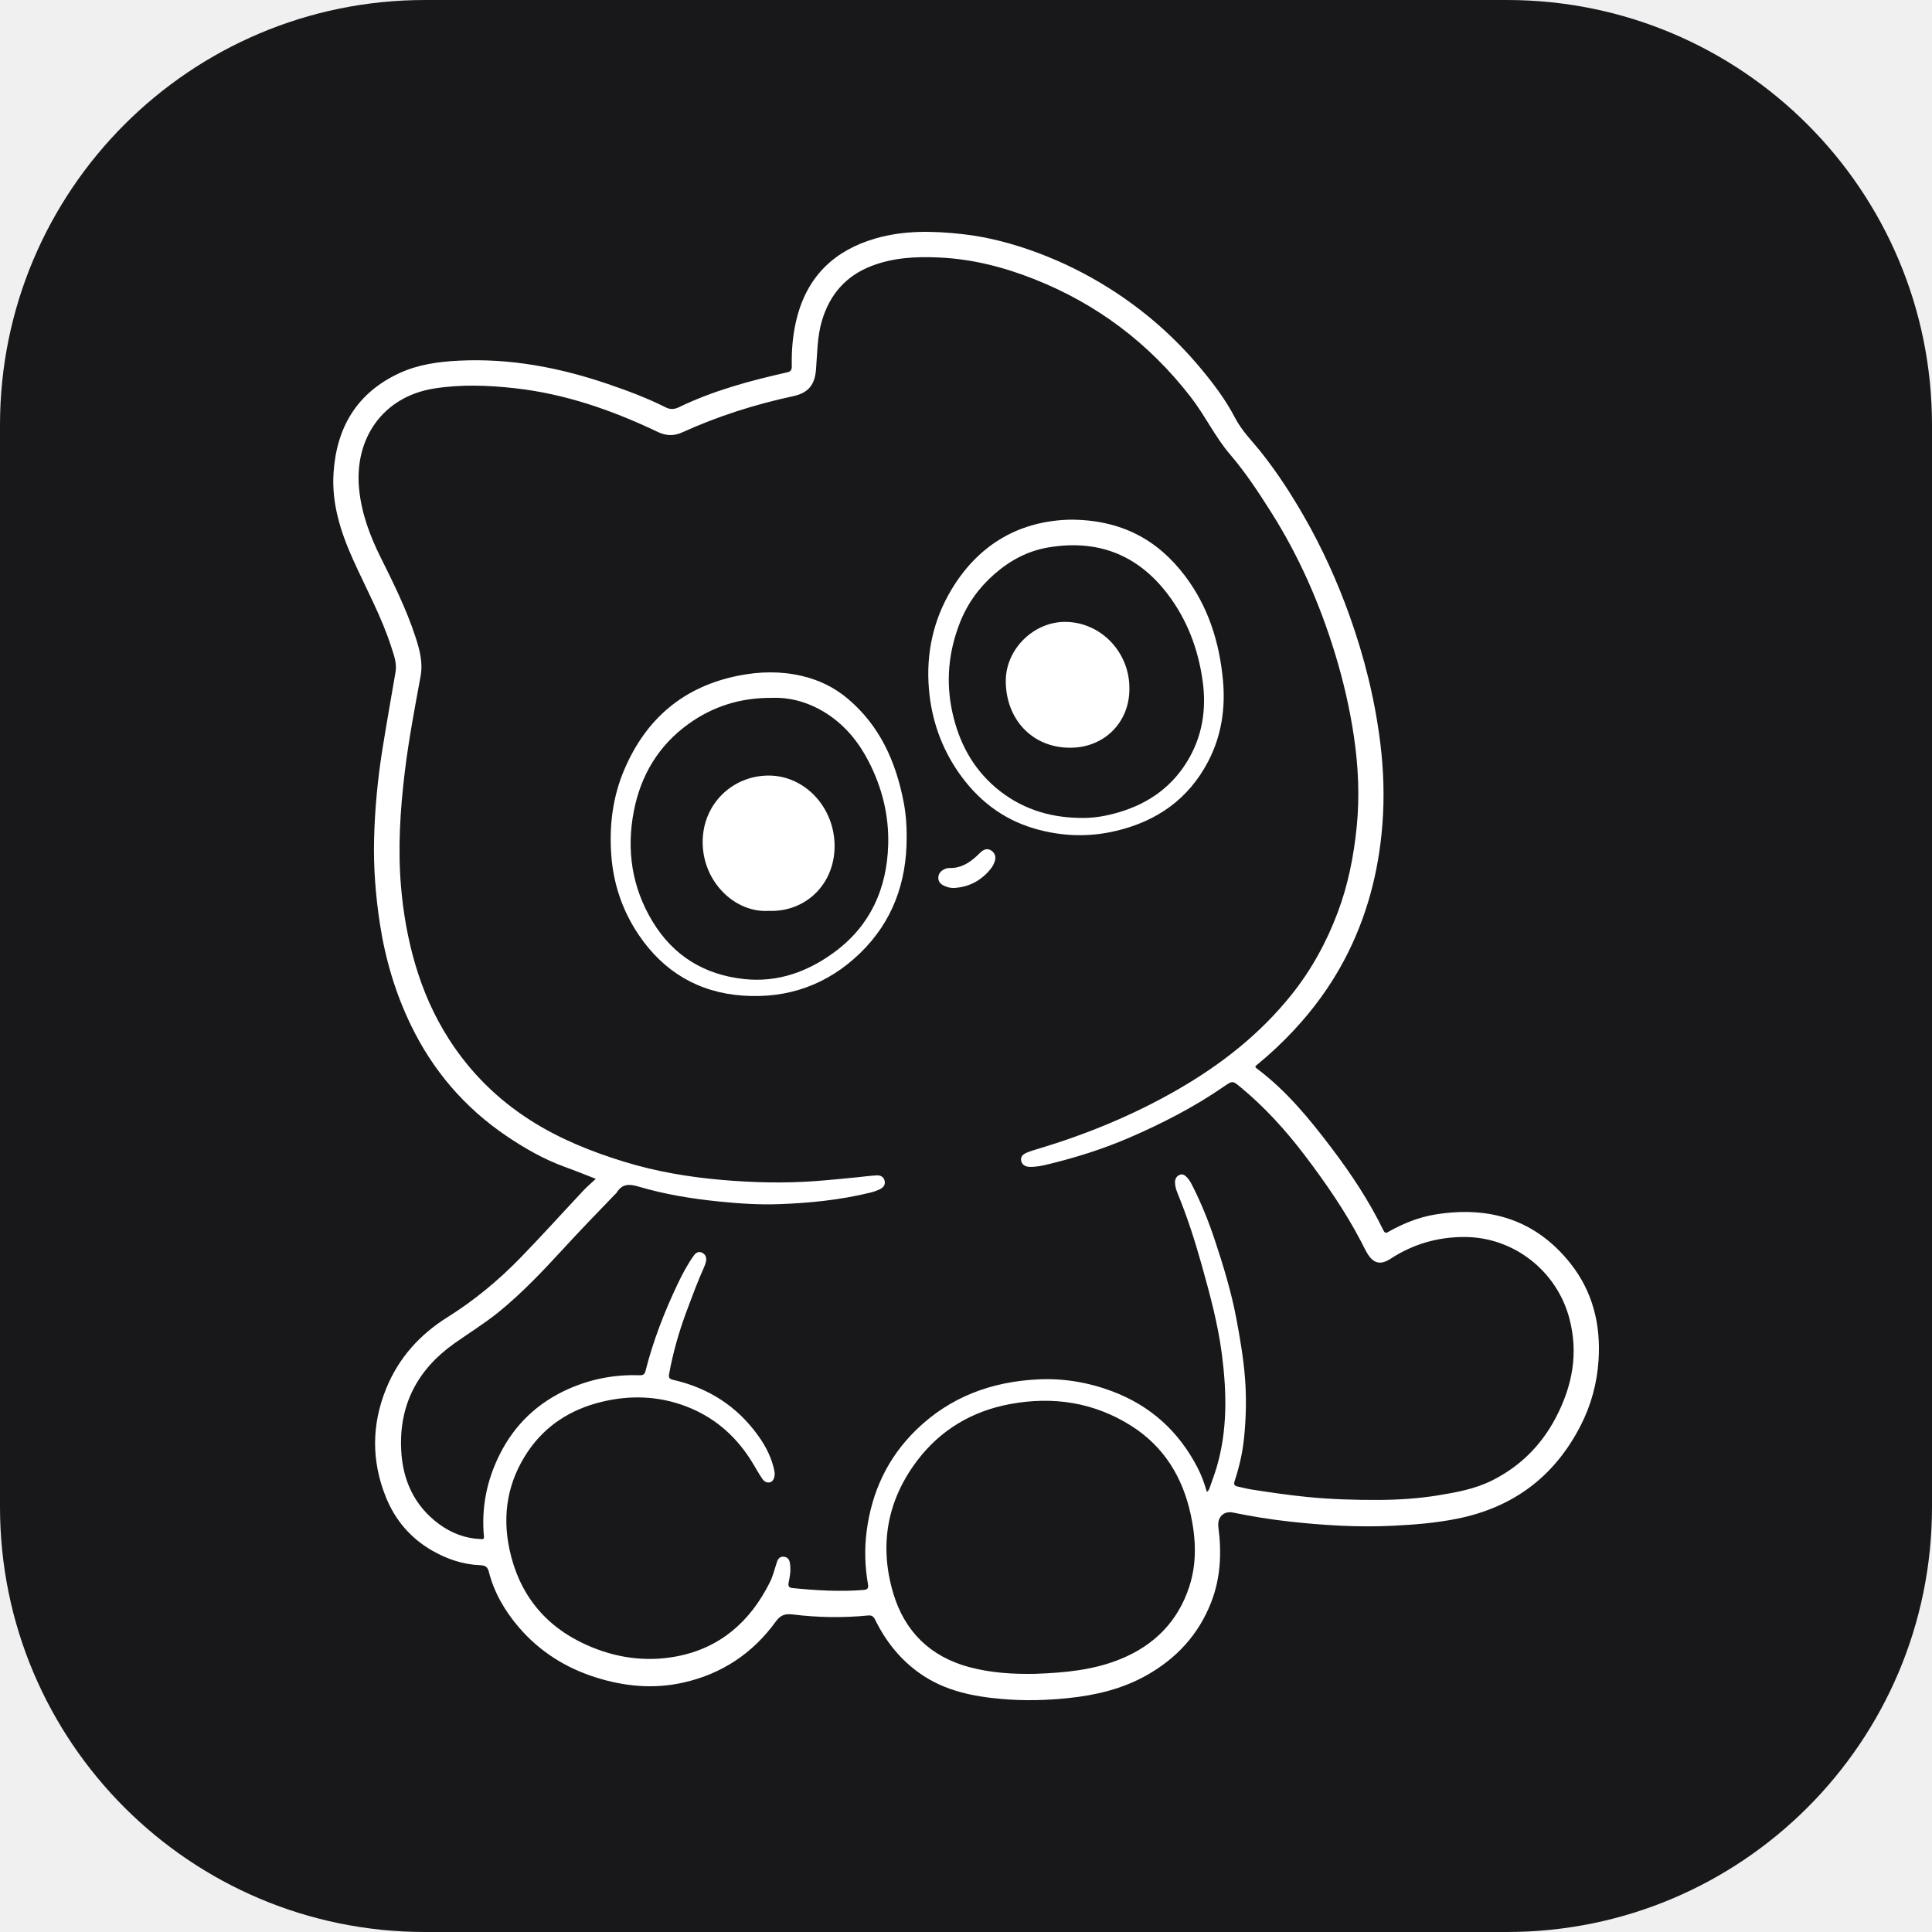
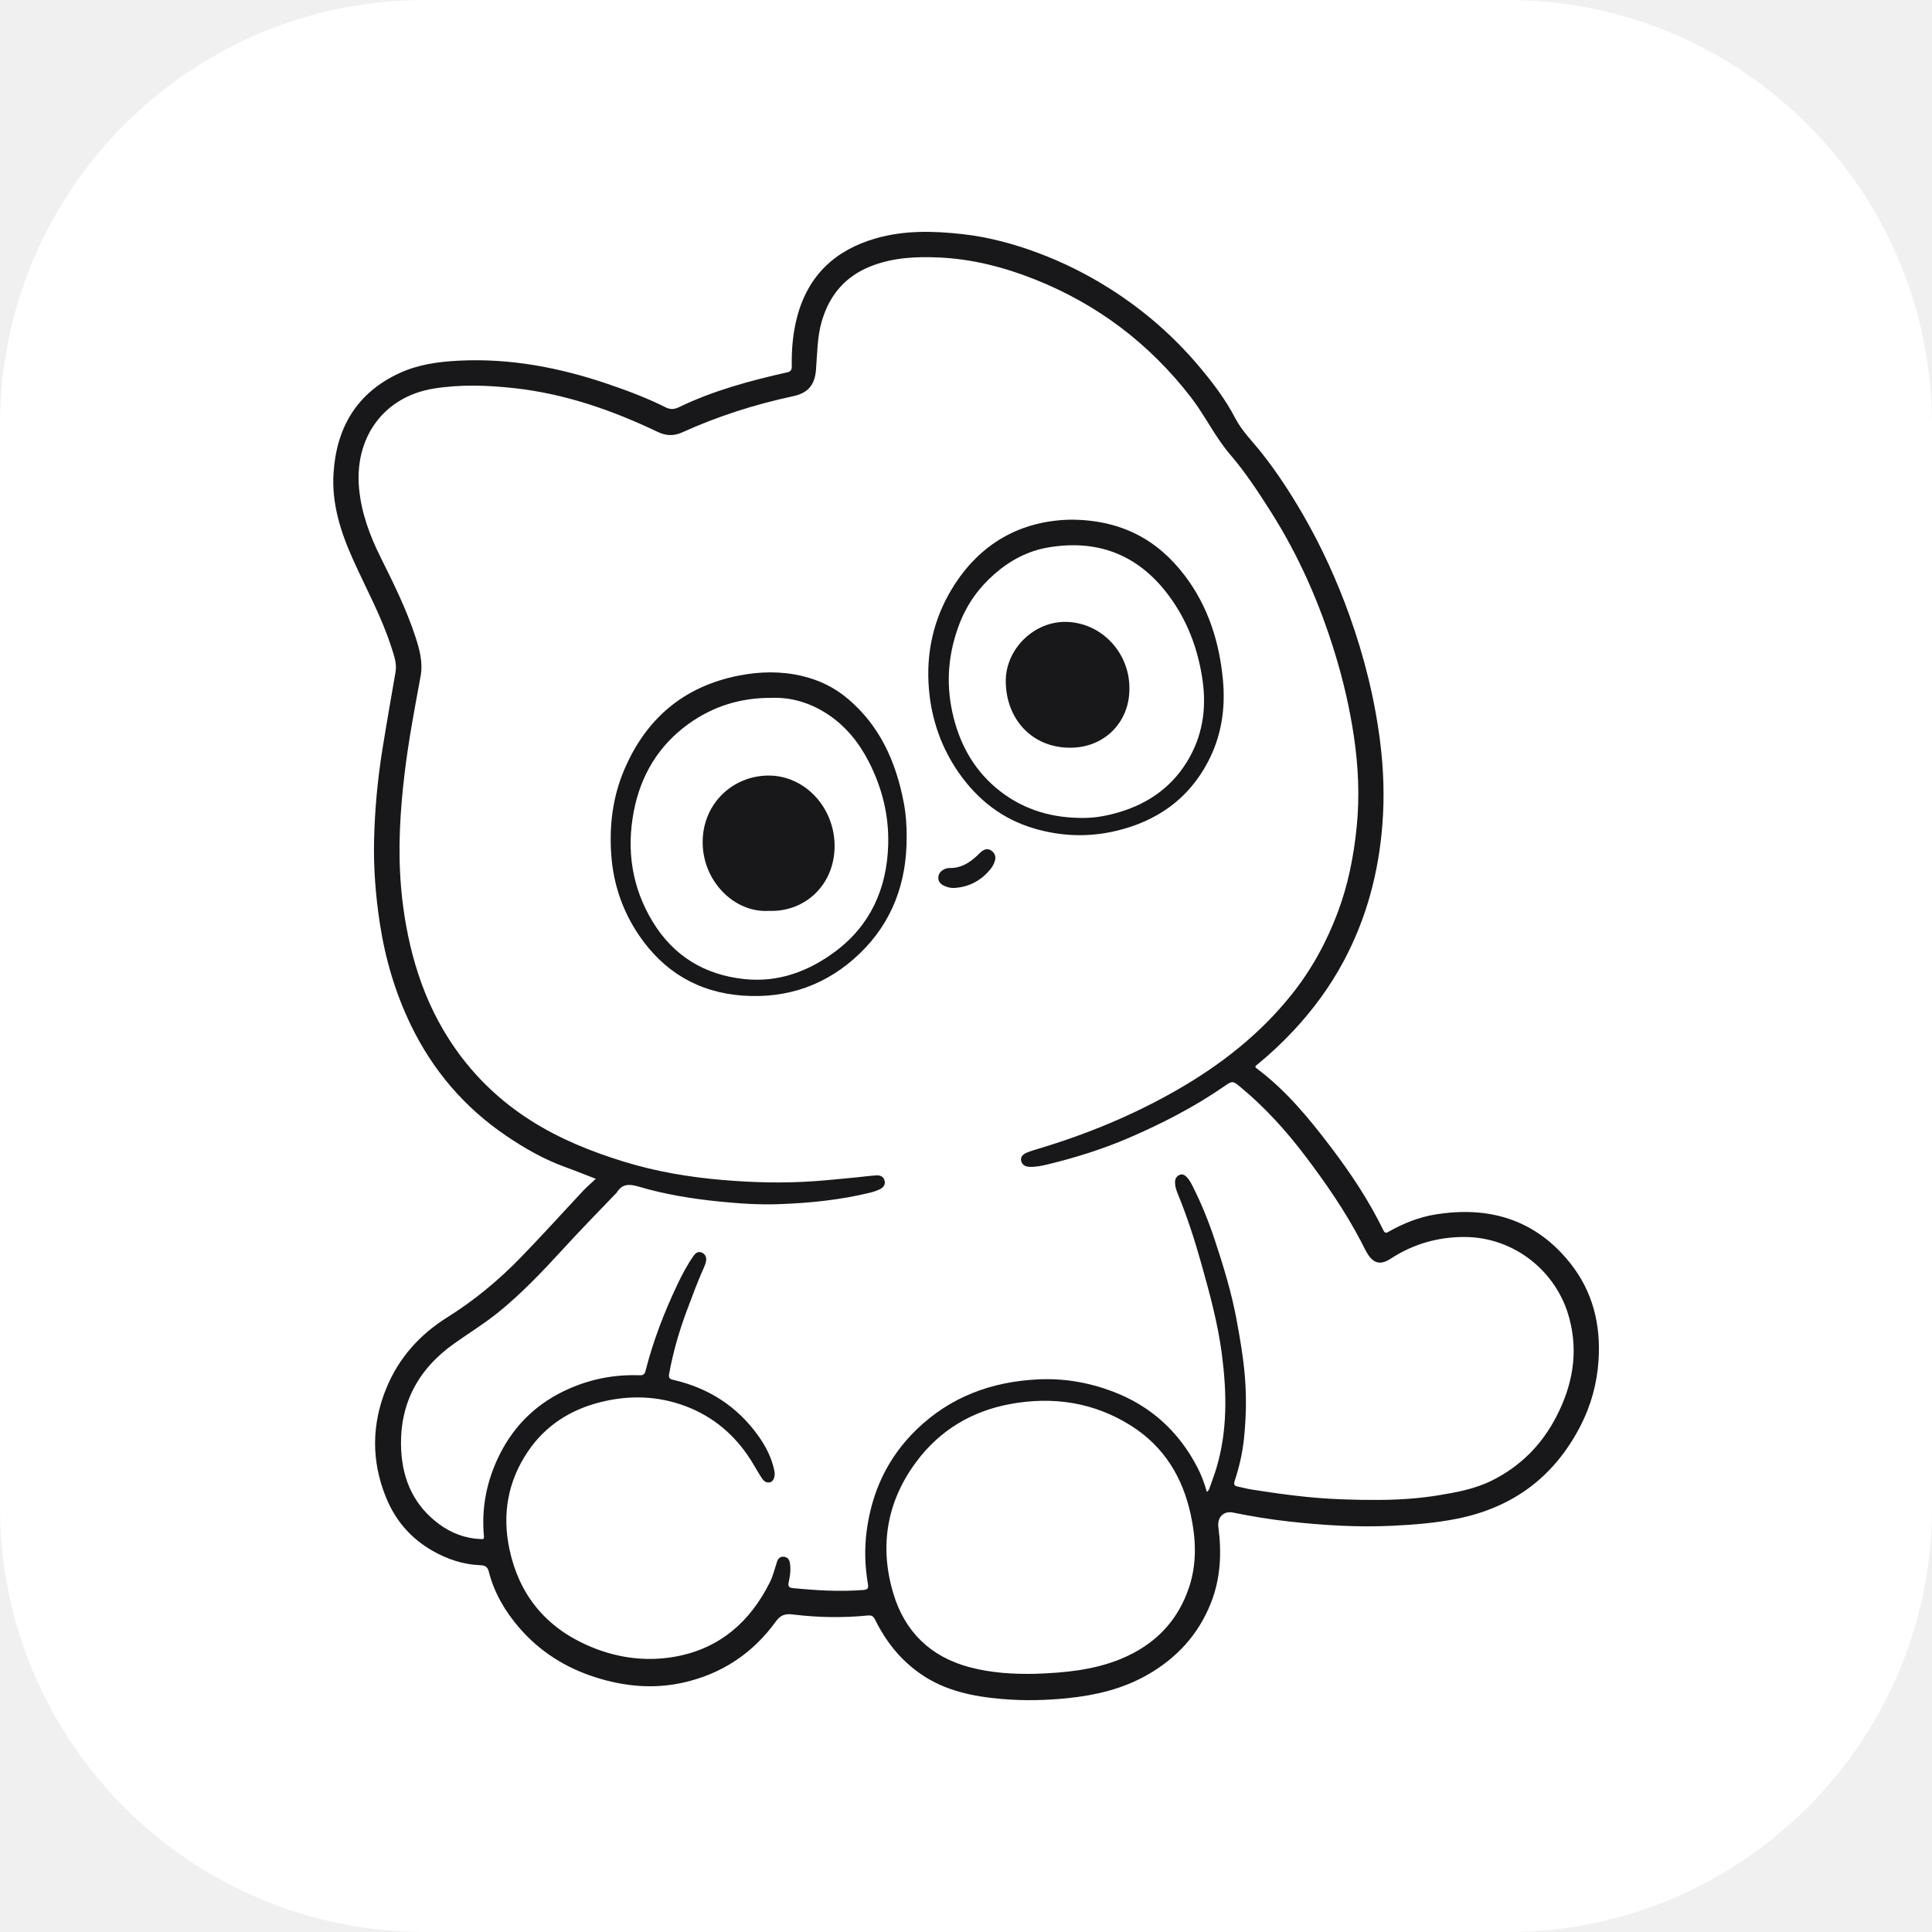
<svg xmlns="http://www.w3.org/2000/svg" viewBox="0 0 64 64" width="64" height="64">
-   <rect width="64" height="64" rx="14.08" fill="#18181B" />
-   <g transform="translate(11.04 7.68) scale(0.032655)" fill="#FFFFFF" stroke="none">
+   <rect width="64" height="64" rx="14.08" fill="#FFFFFF" />
+   <g transform="translate(11.04 7.68) scale(0.032655)" fill="#18181B" stroke="none">
    <g id="_图层_1-2" data-name="图层 1">
      <path d="M266.32,960.65c-11.05-4.27-20.87-8.28-30.84-11.87-21.47-7.72-41.07-18.93-59.87-31.65-42.34-28.67-74.51-66.25-96.75-112.14-15.85-32.7-26.07-67.24-31.58-103.21-4.37-28.54-6.59-57.2-5.86-86.06,.76-30.31,3.59-60.41,8.38-90.38,4.2-26.28,8.82-52.48,13.35-78.71,1.53-8.85-1.49-16.76-4.06-24.81-9.97-31.22-25.78-59.87-39.14-89.61C7.55,304.61-1.69,275.9,.26,244.9c2.92-46.54,23.76-81.61,66.77-101.54,18.93-8.77,39.52-11.62,60.26-12.67,51.97-2.62,102.09,6.95,151.04,23.57,20.17,6.85,40.12,14.36,59.21,23.94,4.44,2.23,8.74,1.79,12.97-.25,35.03-16.93,72.28-26.95,110.02-35.43,3.81-.86,4.66-2.8,4.6-6.29-.33-17.05,1.14-33.97,5.56-50.46,11.16-41.7,38.51-67.29,79.51-79.1,29.04-8.36,58.48-7.65,88.13-4.35,26.33,2.93,51.7,9.8,76.37,18.98,25.62,9.53,50.07,21.75,73.21,36.41,34.58,21.91,65.05,48.51,91.35,79.93,13.4,16.01,25.94,32.56,35.58,51.14,6.91,13.32,17.66,23.76,26.83,35.35,16.07,20.31,30.07,41.91,42.95,64.32,18.47,32.14,33.72,65.79,46.21,100.62,15.04,41.94,25.79,85.04,31.28,129.32,3.38,27.31,4.3,54.74,2.2,82.24-3.75,49.09-16.1,95.77-39.37,139.27-13.64,25.51-30.62,48.72-50.38,69.92-11.72,12.58-24.19,24.3-37.49,35.16-1.53,1.25-2.57,2-.36,3.65,29.95,22.38,53.32,50.89,75.73,80.44,20.08,26.48,38.35,54.01,52.89,83.92,1.87,3.85,3.84,2.11,5.88,.96,14.64-8.21,30.1-14.4,46.67-17.1,54.91-8.96,101.97,5.21,137.2,49.7,22.53,28.46,30.82,61.85,28.47,97.97-1.52,23.41-7.47,45.53-18.18,66.44-26.51,51.75-68.33,83.05-125.25,94.48-21.77,4.37-43.77,6.11-65.92,7.18-34.88,1.68-69.56-.47-104.16-4.29-19.18-2.12-38.24-5.2-57.16-9.1-9.73-2.01-16.31,4.72-14.99,14.8,3.4,25.96,2.27,51.64-7.33,76.24-12.71,32.58-35.05,56.88-65.5,74.02-24.74,13.92-51.58,20.23-79.46,23.13-22.24,2.31-44.53,2.84-66.82,.94-29.64-2.52-58.21-8.18-83.38-25.77-20.25-14.15-34.84-32.68-45.63-54.5-1.73-3.5-3.4-4.88-7.51-4.47-25.27,2.52-50.56,2.07-75.74-1-7.5-.91-12.43-.01-17.47,6.96-23.43,32.43-54.95,53.39-94.12,62.14-29.97,6.69-59.51,3.92-88.67-5.31-30.59-9.68-56.76-26.17-77.71-50.47-14.39-16.69-25.42-35.49-30.84-57.06-1.39-5.52-4.83-6.1-9.06-6.29-17.36-.77-33.33-6.21-48.23-14.75-22.01-12.62-37.68-30.98-47.11-54.47-14.71-36.65-14.46-73.46,.38-109.96,12.58-30.93,33.89-54.69,62.08-72.33,27.26-17.06,51.87-37.45,74.2-60.43,21.69-22.32,42.52-45.48,63.83-68.19,3.73-3.97,7.93-7.49,12.53-11.79Zm619.88,317.6c1.84-1.34,2.35-2.72,2.83-4.13,2.32-6.77,4.9-13.46,6.94-20.31,11.29-37.97,10.47-76.53,5.45-115.31-4.05-31.3-12.39-61.63-20.86-91.89-6.73-24.03-14.44-47.77-23.92-70.91-1.5-3.66-2.74-7.53-2.75-11.6,0-3.49,1.61-6.2,4.8-7.52,3.09-1.27,5.47,.6,7.47,2.72,2.53,2.7,4.2,5.99,5.84,9.27,8.76,17.43,16.06,35.46,22.19,53.97,8.69,26.24,16.81,52.65,21.91,79.85,3.68,19.61,7.06,39.25,8.7,59.21,1.71,20.84,1.21,41.56-.91,62.28-1.51,14.78-4.85,29.21-9.51,43.31-1.13,3.41-.34,4.95,3.08,5.62,4.57,.9,9.07,2.22,13.66,2.94,18.57,2.92,37.15,5.64,55.88,7.53,24.4,2.47,48.85,3.22,73.3,3.11,20.11-.09,40.27-1.36,60.19-4.59,18.75-3.04,37.53-6.47,54.7-15,28.76-14.28,50.44-35.89,65.31-64.49,16.5-31.74,22.76-64.61,13.49-99.86-12.7-48.31-56.41-82.66-106.31-82.79-27.15-.07-52.25,7.14-75.07,22.05-10.19,6.66-17.45,4.95-23.71-5.51-2.39-3.99-4.34-8.24-6.5-12.37-16.07-30.63-35.65-58.97-56.48-86.47-19.36-25.55-40.81-49.24-65.58-69.73-7.95-6.58-8.16-6.6-16.66-.73-30.28,20.9-62.82,37.63-96.5,52.16-26.48,11.42-53.96,20.04-81.99,26.84-6.15,1.49-12.35,2.82-18.74,2.62-4.21-.13-7.71-1.89-8.63-6.15-.94-4.33,2.19-6.82,5.74-8.28,3.83-1.58,7.84-2.78,11.82-3.98,48.96-14.68,95.88-33.97,140.34-59.48,44.54-25.55,84.2-56.56,116.39-96.81,20.16-25.2,35.43-53.13,46.77-83.23,10.57-28.04,16.32-57.11,19.32-86.95,3.1-30.91,1.65-61.57-2.88-92.06-4.26-28.63-10.82-56.81-19.35-84.57-15.45-50.25-36.33-97.97-64.46-142.42-12.82-20.26-25.94-40.31-41.61-58.59-15.43-18.01-25.54-39.68-40.07-58.44-42.14-54.39-94.88-94.3-158.77-119.59-31.01-12.27-63.01-20.43-96.43-21.95-23.4-1.07-46.63,.05-68.86,8.7-26.08,10.15-42.28,29.12-50.13,55.7-4.77,16.16-4.61,32.88-5.94,49.43-1.25,15.6-8.04,23.62-23.25,26.89-38.7,8.31-76.24,20.27-112.28,36.62-8.92,4.05-16.72,3.58-25.25-.49-46.08-21.98-93.79-38.59-144.92-44.25-27.25-3.02-54.34-4.01-81.59,.29-51.72,8.16-81.18,50.31-76.22,101.72,2.39,24.73,10.9,47.61,21.87,69.63,13.07,26.24,26.08,52.49,35.25,80.42,4.27,13,7.82,26.23,5.26,40.16-5.96,32.39-12.11,64.74-16.07,97.48-4.66,38.59-7.06,77.17-3.77,116.02,2.26,26.64,6.87,52.84,14.35,78.43,7.87,26.93,19.04,52.47,34.29,76.24,21.6,33.66,49.26,61.06,82.92,82.46,29.44,18.72,61.45,31.6,94.71,41.83,32.47,9.98,65.71,15.59,99.41,18.48,31.54,2.71,63.18,3.5,94.81,1.17,13.93-1.03,27.83-2.5,41.74-3.81,6.79-.64,13.55-1.65,20.35-1.98,3.88-.19,7.3,1.48,8.08,5.91,.73,4.15-1.8,6.67-5.11,8.25-2.99,1.41-6.18,2.51-9.4,3.3-30.68,7.53-61.95,10.66-93.43,11.75-19.98,.69-39.91-.67-59.82-2.68-27.72-2.8-55.16-7.22-81.84-15.14-9.71-2.88-16.84-2.93-22.36,6.24-.42,.69-1.18,1.17-1.76,1.77-17.92,18.57-35.86,37.12-53.31,56.14-20.38,22.21-41.16,44.07-64.62,63.14-14.37,11.68-30.19,21.31-45.25,32.02-37.19,26.46-55.88,62.29-53.59,108.03,1.53,30.52,13.27,56.52,38.56,75.1,12.49,9.17,26.51,14.49,42.15,15.12,1.92,.08,3.52,.48,3.23-2.66-2.7-29.08,2.78-56.62,15.77-82.75,15.37-30.94,39.06-53.28,70.49-67.11,22.52-9.91,46.32-14.51,71.02-13.67,3.25,.11,5.56-.2,6.57-4.18,7.68-30.28,18.86-59.29,32.22-87.48,4.92-10.39,10.22-20.58,16.95-29.94,2.01-2.8,4.9-4.35,8.27-2.72,3.58,1.73,4.73,5.03,3.97,8.84-.39,1.94-1.06,3.87-1.88,5.68-6.51,14.43-11.96,29.27-17.51,44.08-7.84,20.93-14.01,42.31-18,64.32-.67,3.67,.11,5.15,4.02,6.04,35.85,8.17,64.95,26.77,86.44,56.82,7.72,10.79,13.67,22.49,16.32,35.59,1.14,5.67-.98,10.81-4.52,11.56-5.11,1.09-7.41-2.92-9.62-6.4-3.49-5.47-6.57-11.21-10.07-16.67-16.03-25-37.58-43.41-65.45-54.01-28.29-10.76-57.32-11.56-86.4-4.35-30.62,7.6-56.11,23.71-73.97,50.13-20.44,30.23-26.29,63.75-18.73,99.23,9.62,45.2,35.76,77.9,77.89,96.89,29.01,13.08,59.78,17.73,91.23,11.83,44.53-8.35,75.03-35.28,94.98-75.12,3.38-6.74,5-14.1,7.41-21.18,1.05-3.07,3.15-5.18,6.7-4.87,3.39,.3,5.47,2.29,6.12,5.62,.35,1.78,.55,3.61,.64,5.43,.26,5.2-.8,10.27-1.79,15.34-.62,3.17,.16,5.03,3.84,5.39,23.88,2.36,47.77,3.86,71.78,1.95,4.21-.33,5.68-1.27,4.85-6.03-3.08-17.81-3.64-35.8-1.29-53.72,5.23-39.91,21.28-74.52,50.44-102.84,34.47-33.46,76.39-48.77,123.55-51.06,25.72-1.25,50.78,3.01,74.93,12.04,39.02,14.6,67.78,40.76,86.82,77.71,3.95,7.66,6.88,15.75,9.38,24.4Zm-174.12,184.54c29.54-1.06,58.86-3.67,86.59-15,34.26-14,58.24-38.16,69.75-73.6,7.8-24.04,6.69-48.5,1.4-72.99-8.22-38.05-27.33-69.11-60.38-90.02-37.7-23.85-79.31-30.11-122.89-22.03-38.72,7.18-70.91,26.39-94.55,57.82-30.41,40.43-38.33,86.08-23.85,134.36,11.56,38.56,37.55,64.1,77.06,74.67,21.9,5.86,44.29,7.24,66.87,6.78Z" />
      <path d="M748.14,291.98c51,.13,88,20.19,115.84,56.99,23.5,31.05,34.9,67.02,38.52,105.57,2.72,28.99-1.48,56.88-15.03,82.81-20.01,38.3-52.24,60.7-93.86,70.46-27.7,6.5-55.26,5.43-82.41-2.49-32.43-9.46-57.71-29.34-76.79-56.77-17.63-25.35-27.57-53.96-30.16-84.69-3.05-36.3,4.42-70.61,23.43-101.88,28.31-46.56,70.39-69.03,120.44-70Zm8.86,302.53c11.78,.42,23.3-1.26,34.62-4.21,31.35-8.16,57.01-24.54,74.3-52.54,15.73-25.46,20.09-53.26,15.95-82.56-4.57-32.39-15.86-62.2-35.87-88.28-30.68-39.99-71.42-55.12-120.72-46.76-20.55,3.48-38.55,13.02-54.39,26.85-15.9,13.88-27.78,30.36-35.41,49.99-11.47,29.5-14.23,59.7-7.4,90.68,6.61,29.96,20.35,56.04,43.86,76.06,24.37,20.75,53.18,30.32,85.07,30.77Z" />
      <path d="M581.67,614.41c.06,45.54-14.41,85.57-47.38,117.45-32.93,31.84-73.02,46.15-118.81,42.94-45.13-3.16-80.43-24.35-105.58-61.55-16.47-24.36-25.77-51.62-27.89-81.22-2.15-29.89,1.47-58.9,13.23-86.49,22.06-51.74,60.23-84.3,115.89-95.34,21.28-4.22,42.57-4.69,63.86,.22,17.34,4,32.96,11.46,46.59,22.89,32.89,27.58,49.16,64.19,57.06,105.33,2.27,11.81,3.14,23.73,3.04,35.76Zm-136.44-141.67c-32.08-.27-60.15,8.64-85,26.55-30.3,21.85-48.32,52.07-55.34,88.41-7.63,39.5-1.99,77.29,19.06,112.02,21.11,34.82,52.56,53.96,92.83,58.28,34.61,3.71,65.36-7.72,92.47-27.96,35.68-26.63,52.29-63.76,53.67-107.82,.93-29.87-6.02-58-19.65-84.64-10-19.55-23.49-36.19-41.68-48.2-17.22-11.37-36.61-17.36-56.36-16.64Z" />
      <path d="M629.25,665.61c-3.24,.03-6.29-.77-9.2-2.06-3.54-1.57-6.26-3.92-6.28-8.17-.02-4.37,2.62-7.09,6.23-8.85,1.59-.77,3.53-1.2,5.29-1.16,11.32,.25,20.01-5.21,27.87-12.55,1.34-1.25,2.58-2.61,3.96-3.79,3.17-2.71,6.69-3.94,10.46-1.34,3.72,2.57,4.86,6.41,3.54,10.56-.88,2.8-2.3,5.61-4.14,7.89-9.67,12.03-22.2,18.72-37.73,19.48Z" />
      <path d="M807.61,463.74c.1,33.01-24.6,59.53-60.01,59.6-38.92,.08-65.38-29.29-65.39-67.75-.02-32.51,28.64-60.29,60.71-59.92,36.05,.41,65.22,31.11,64.69,68.08Z" />
      <path d="M441.84,688.83c-34.88,2.19-67.69-30.22-67.11-70.78,.55-38.4,30.66-66.28,66.63-66.49,36.83-.22,67.14,32.19,67.2,71.35,.05,39.3-29.75,67.33-66.72,65.92Z" />
    </g>
  </g>
</svg>
